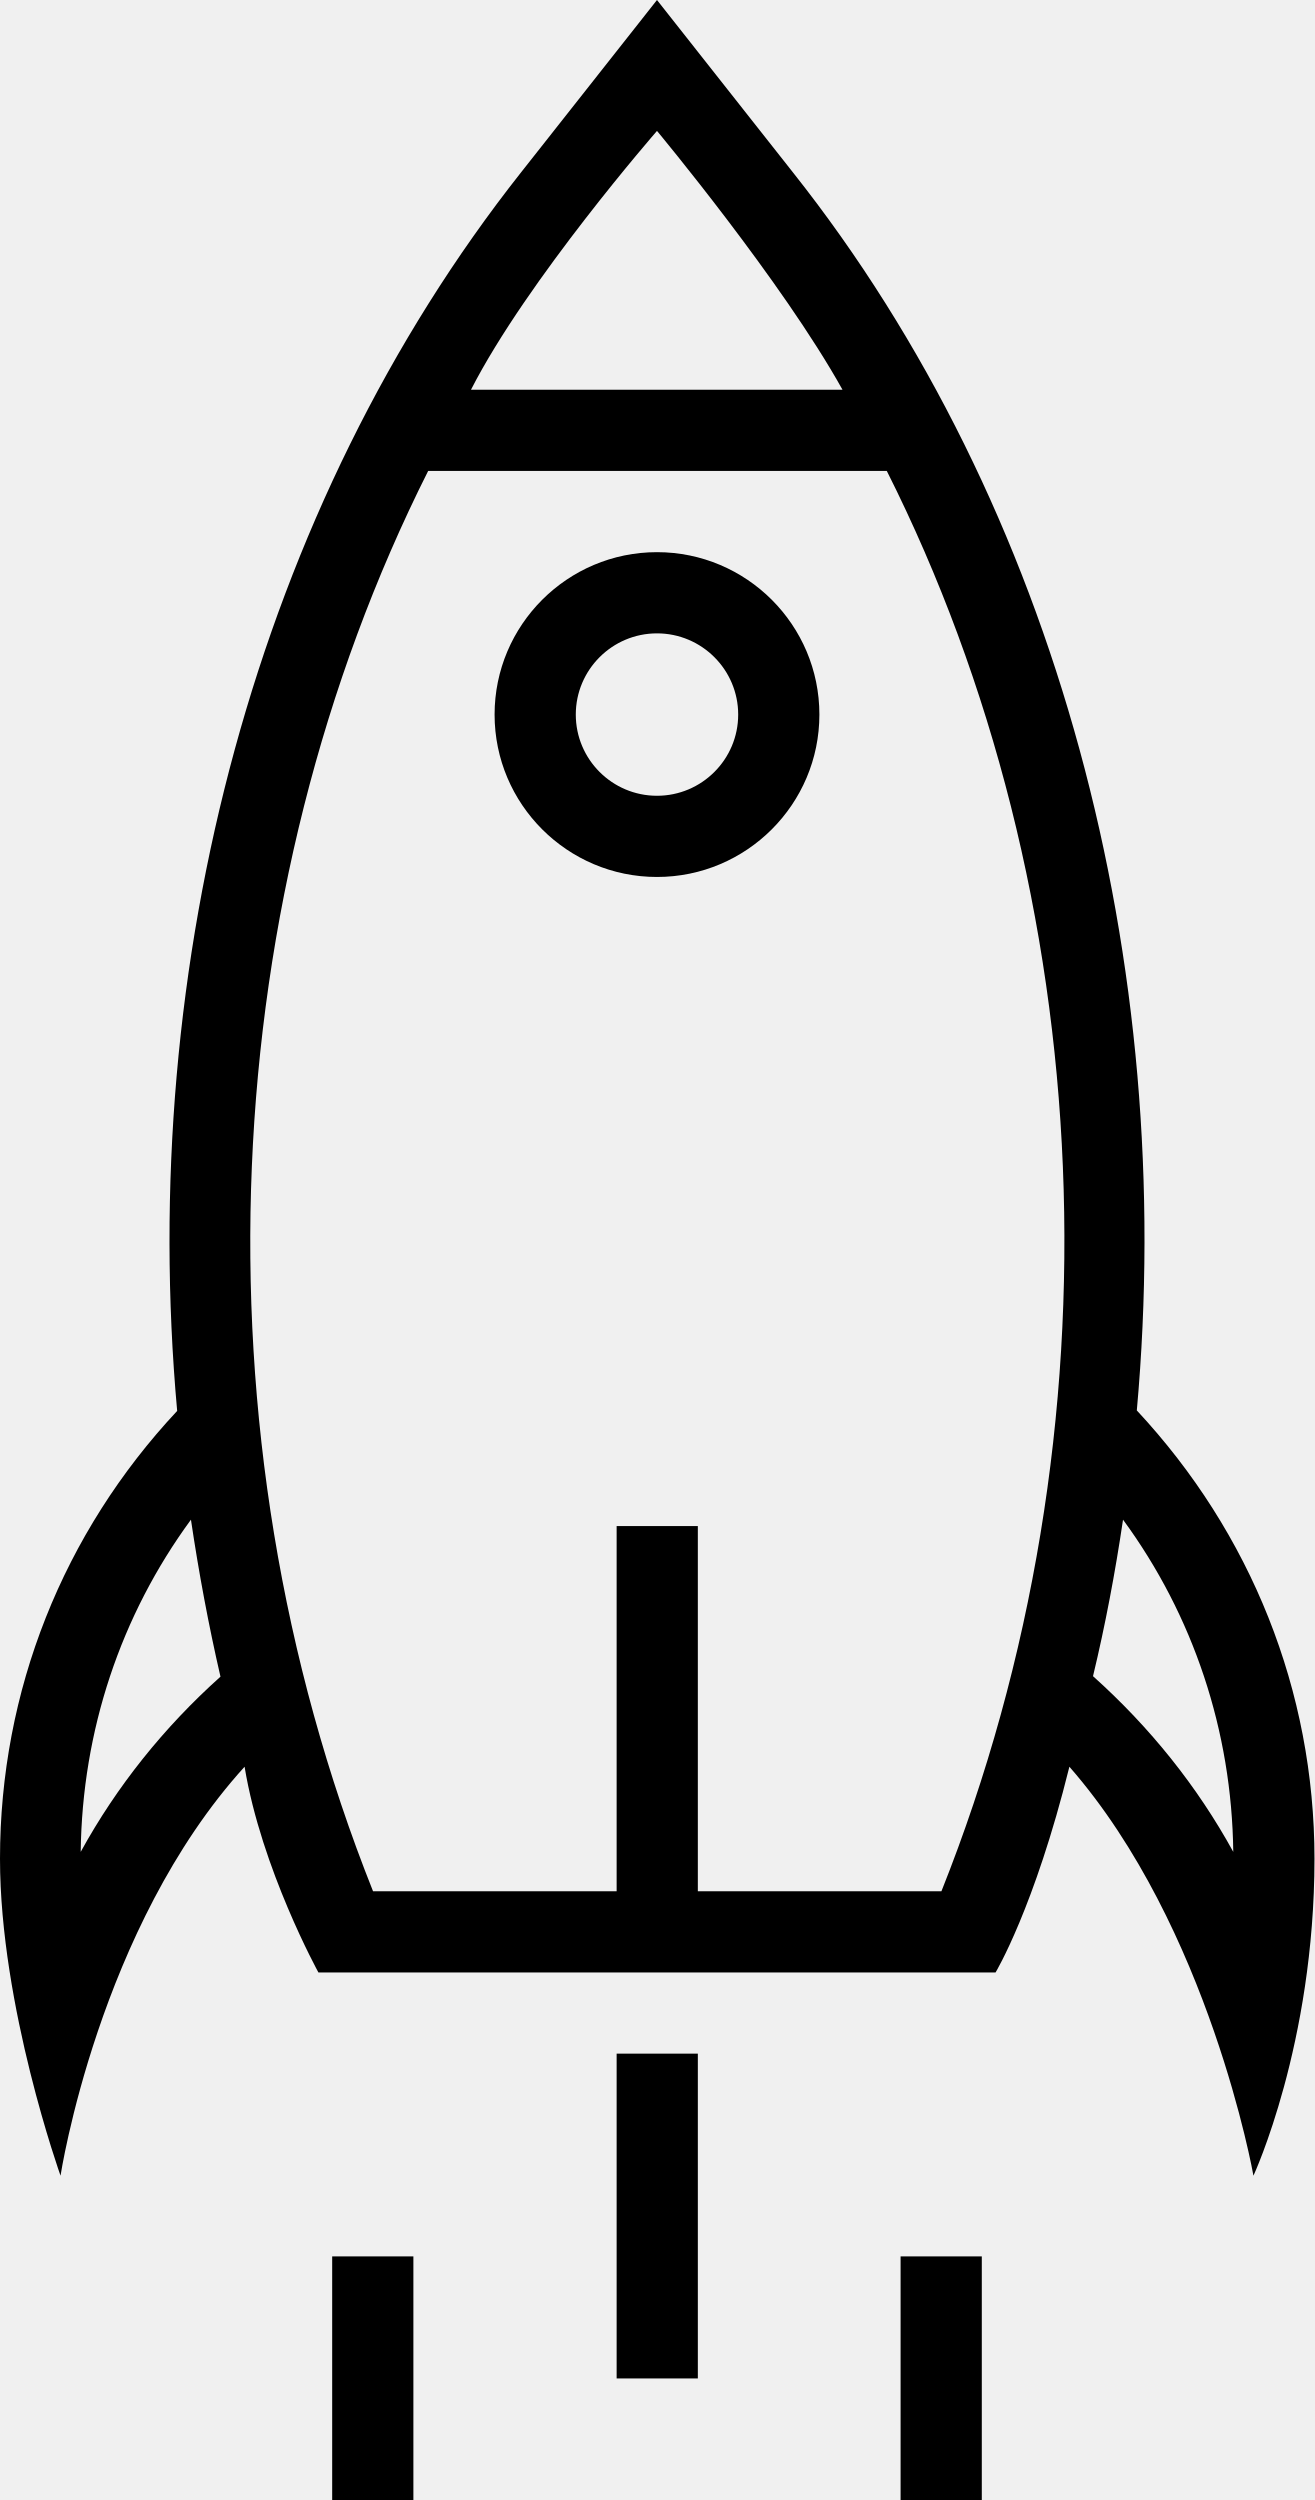
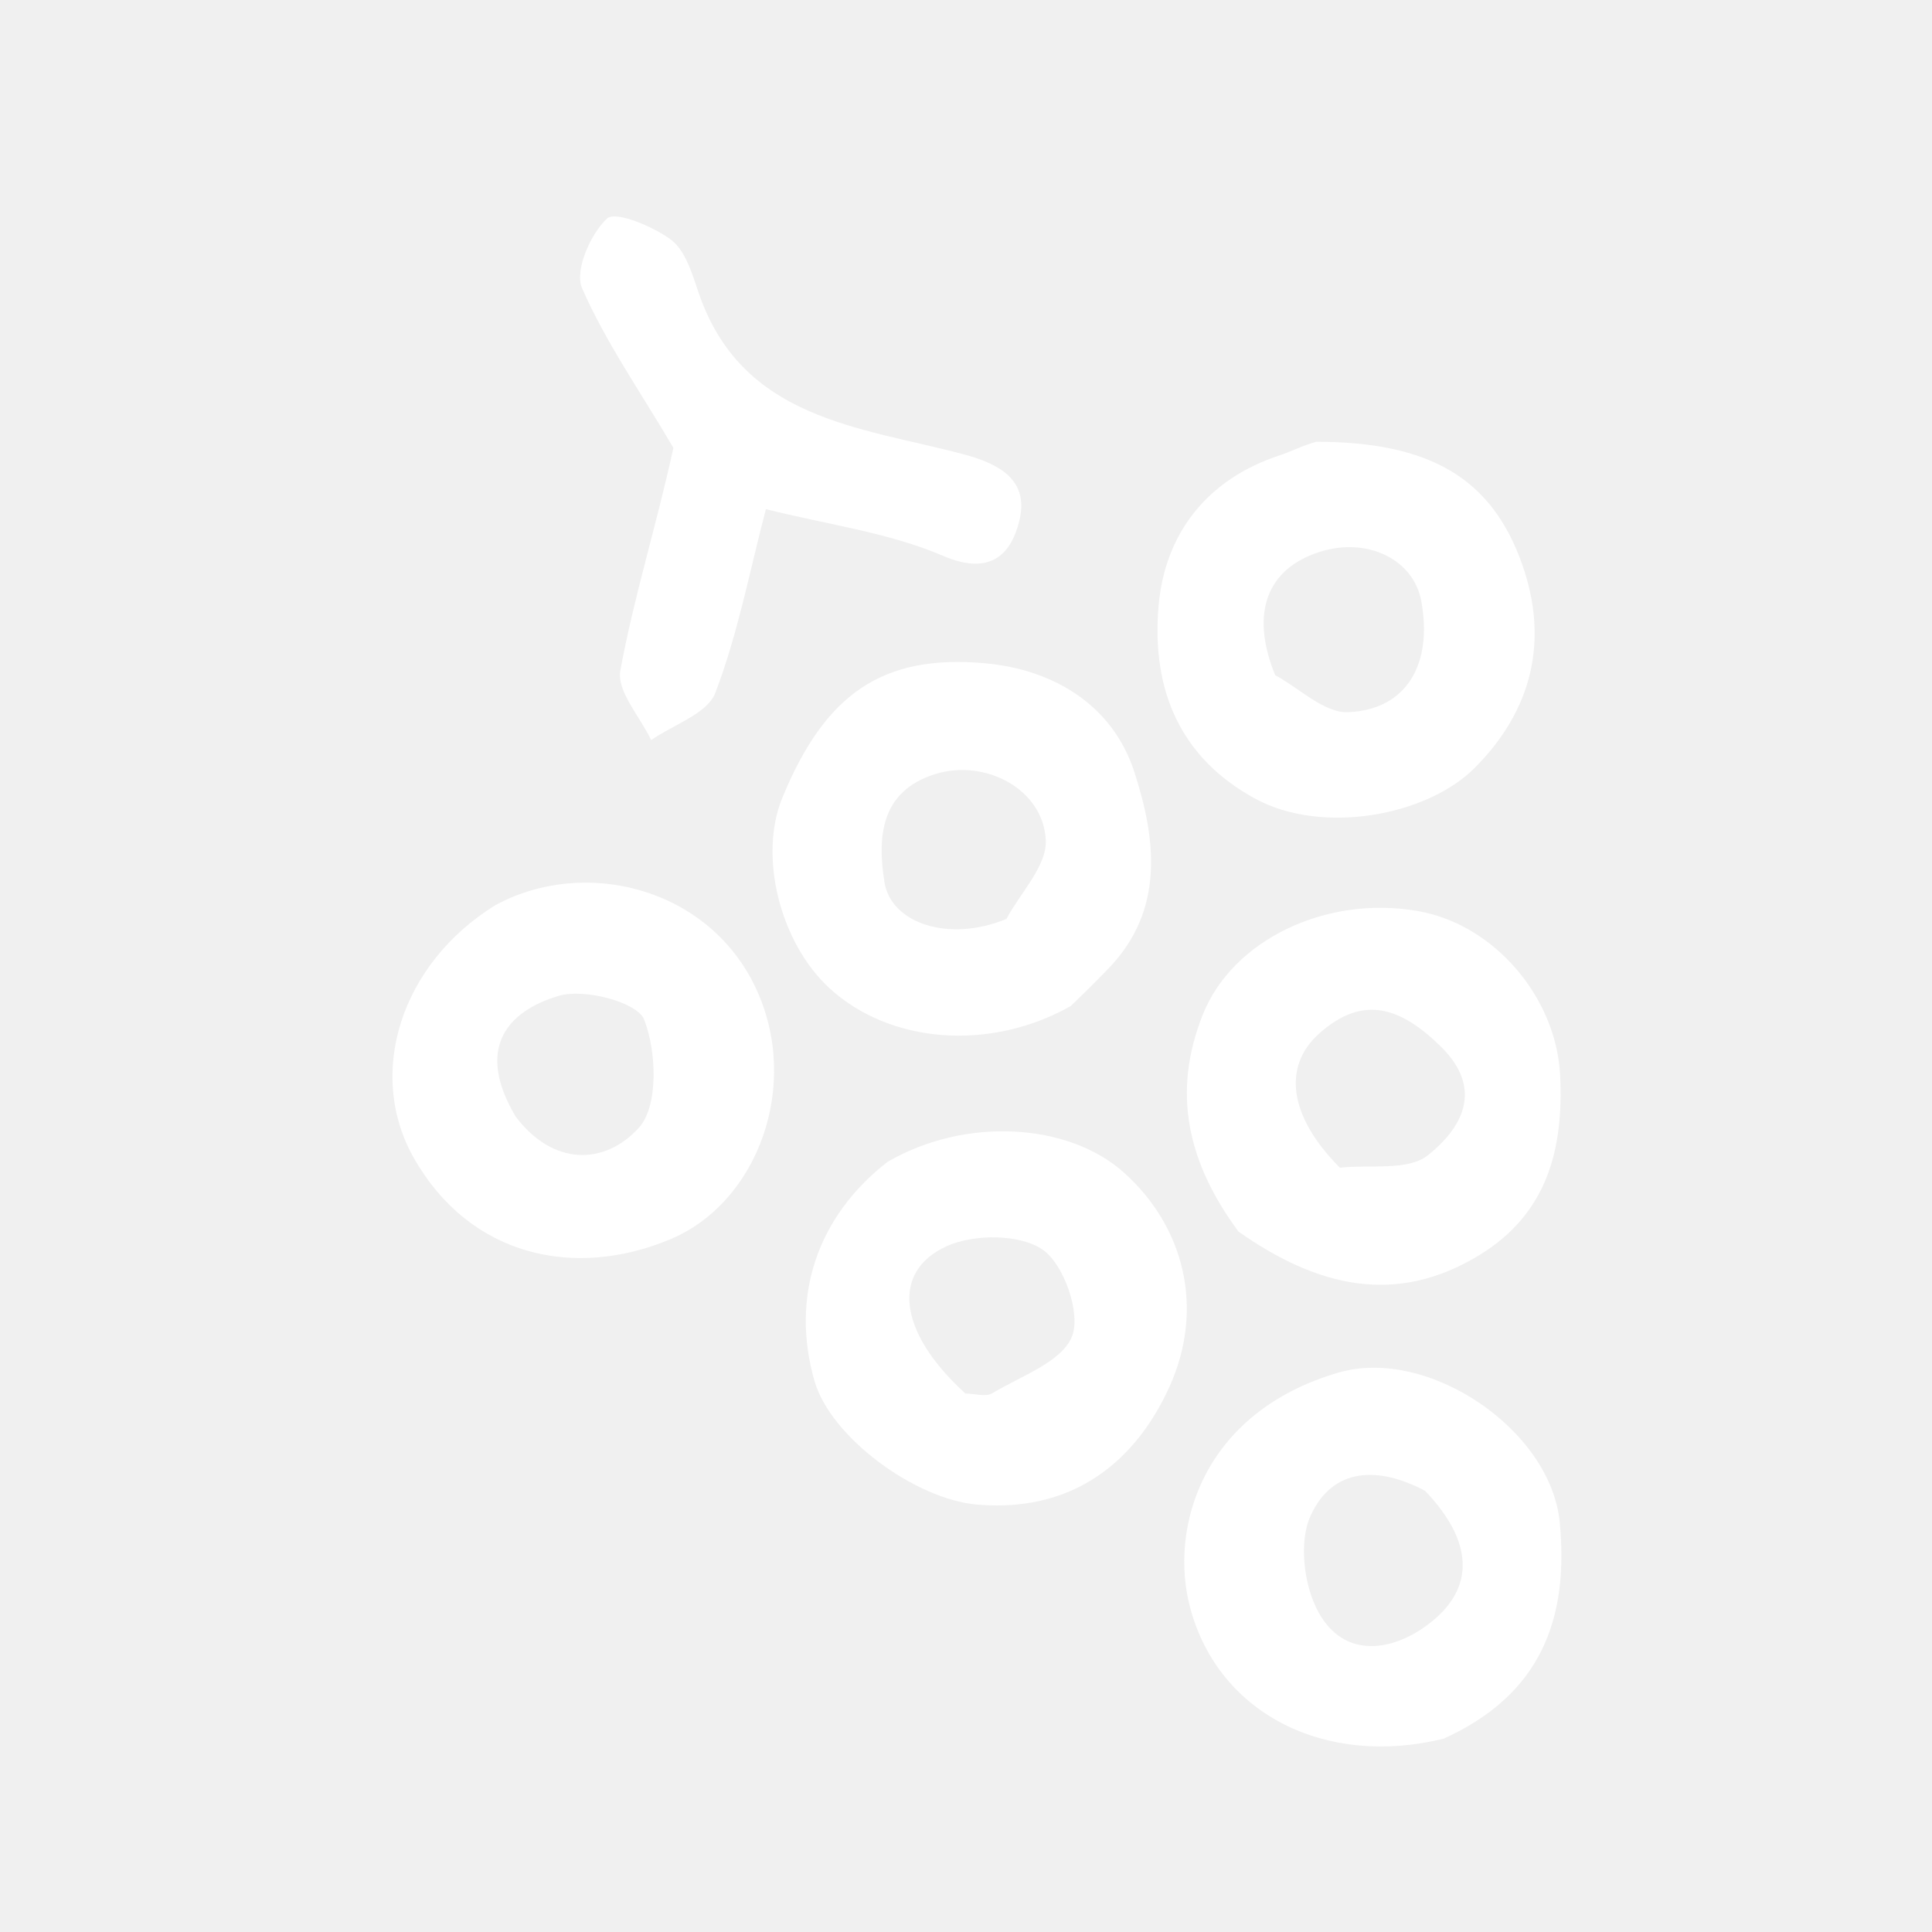
- <svg xmlns="http://www.w3.org/2000/svg" version="1.1" id="Layer_1" x="0px" y="0px" viewBox="0 0 267.1 508" style="enable-background:new 0 0 267.1 508;" xml:space="preserve">
-   <g>
-     <path d="M231,286.6c8.2-90.9-16-183.6-69.9-251.6L133.5,0l-27.6,35C52.1,103.1,27.8,195.8,36,286.7c-23.2,24.8-36,56.9-36,91   c0,30,12.3,64.4,12.3,64.4S20,391.7,49.7,359c3.4,20.7,15,41.8,15,41.8h137.6c0,0,7.9-13.1,15-41.8c28.5,32.6,37.4,83.1,37.4,83.1   s12.4-26.7,12.4-64.4C267.1,343.6,254.2,311.5,231,286.6z M16.4,376.3c0.3-24.6,8.1-48,22.4-67.5c1.6,10.8,3.6,21.5,6,31.9   C33.3,351,23.7,363,16.4,376.3z M133.5,26.6c0,0,25.4,30.5,37.7,52.6H95.7C107.1,56.9,133.5,26.6,133.5,26.6z M191.3,384.3h-49.5   v-74.2h-16.5v74.2H75.8C38.4,290.5,43.8,181.6,87,95.7h93.2C223.4,181.6,228.7,290.5,191.3,384.3z M222.1,340.6   c2.5-10.4,4.5-21,6.1-31.8c14.3,19.5,22.1,42.9,22.4,67.5C243.3,363,233.7,351,222.1,340.6z" />
-     <path d="M133.5,112.2c-18.2,0-33,14.8-33,33s14.8,33,33,33s33-14.8,33-33S151.7,112.2,133.5,112.2z M133.5,161.7   c-9.1,0-16.5-7.4-16.5-16.5s7.4-16.5,16.5-16.5s16.5,7.4,16.5,16.5S142.6,161.7,133.5,161.7z" />
-     <rect x="125.3" y="417.3" width="16.5" height="66" />
-     <rect x="183" y="458.5" width="16.5" height="49.5" />
-     <rect x="67.5" y="458.5" width="16.5" height="49.5" />
-   </g>
+ <svg xmlns="http://www.w3.org/2000/svg" version="1.1" id="Layer_1" x="0px" y="0px" width="100%" viewBox="0 0 140 140" xml:space="preserve">
+   <path fill="#FFFFFF" opacity="1" stroke="none" d=" M77.592,72.901   C71.663,76.237 64.44,75.59 60.111,71.612   C56.51,68.301 54.955,62.027 56.692,57.808   C59.778,50.313 63.909,47.387 71.38,48.063   C76.388,48.517 80.637,51.125 82.195,55.929   C83.734,60.676 84.461,65.888 80.341,70.164   C79.534,71.001 78.711,71.822 77.592,72.901  M72.928,66.591   C73.943,64.69 75.863,62.749 75.782,60.896   C75.62,57.21 71.418,54.959 67.773,56.092   C63.793,57.328 63.574,60.671 64.092,63.928   C64.568,66.914 68.758,68.312 72.928,66.591  z" />
+   <path fill="#FFFFFF" opacity="1" stroke="none" d=" M104.613,125.991   C96.07,128.09 88.321,124.217 86.25,116.529   C84.687,110.724 87.134,102.341 96.979,99.466   C103.474,97.569 112.379,103.591 113.024,110.314   C113.695,117.3 111.671,122.794 104.613,125.991  M103.265,108.029   C99.961,106.273 96.592,106.264 94.966,109.843   C94.104,111.74 94.483,114.9 95.534,116.814   C97.433,120.273 100.956,119.645 103.536,117.675   C106.976,115.05 106.73,111.66 103.265,108.029  z" />
+   <path fill="#FFFFFF" opacity="1" stroke="none" d=" M95.381,32.011   C103.537,32.023 108.083,34.584 110.305,40.903   C112.235,46.389 111.058,51.459 106.834,55.672   C103.371,59.126 95.8,60.516 90.948,57.871   C85.604,54.957 83.422,50.102 83.953,43.916   C84.399,38.719 87.419,34.729 92.768,32.982   C93.522,32.735 94.23,32.345 95.381,32.011  M92.403,48.924   C94.162,49.874 95.952,51.671 97.673,51.607   C101.918,51.449 103.836,48.122 102.993,43.561   C102.431,40.518 99.067,38.892 95.616,39.995   C91.894,41.185 90.53,44.322 92.403,48.924  z" />
+   <path fill="#FFFFFF" opacity="1" stroke="none" d=" M35.889,65.597   C42.382,62.067 51.327,64.327 54.748,71.555   C58.081,78.599 54.918,87.143 48.583,89.797   C41.562,92.738 34.035,91 30.007,83.945   C26.494,77.792 29.059,69.823 35.889,65.597  M37.366,80.91   C40.064,84.492 43.812,84.466 46.302,81.712   C47.721,80.141 47.582,76.182 46.674,73.878   C46.177,72.617 42.342,71.616 40.503,72.158   C36.747,73.266 34.428,75.971 37.366,80.91  z" />
+   <path fill="#FFFFFF" opacity="1" stroke="none" d=" M89.75,89.25   C86.021,84.215 84.917,79.127 87.167,73.503   C89.314,68.136 96.053,64.859 102.718,66.013   C108.33,66.984 112.769,72.324 113.05,77.887   C113.325,83.344 112.081,87.976 107.182,90.96   C101.161,94.627 95.474,93.27 89.75,89.25  M97.092,84.617   C99.26,84.373 102.014,84.869 103.463,83.719   C105.864,81.813 107.611,78.97 104.395,75.824   C101.586,73.077 98.817,71.964 95.542,74.94   C92.977,77.271 93.35,80.852 97.092,84.617  z" />
+   <path fill="#FFFFFF" opacity="1" stroke="none" d=" M64.324,84.186   C69.993,80.903 77.445,81.374 81.455,84.98   C85.816,88.903 87.297,94.789 84.763,100.446   C82.743,104.956 78.586,109.681 70.829,109.031   C66.331,108.654 60.193,104.16 59.019,100.064   C57.287,94.02 59.153,88.202 64.324,84.186  M69.957,100.979   C70.618,100.986 71.432,101.246 71.914,100.956   C73.989,99.708 76.957,98.688 77.684,96.833   C78.335,95.171 77.103,91.633 75.562,90.559   C73.921,89.415 70.588,89.41 68.618,90.296   C64.598,92.103 65.013,96.482 69.957,100.979  z" />
+   <path fill="#FFFFFF" opacity="1" stroke="none" d=" M48.796,32.457   C46.415,28.387 43.891,24.808 42.176,20.877   C41.624,19.61 42.781,16.962 43.987,15.835   C44.588,15.273 47.311,16.393 48.616,17.366   C49.648,18.135 50.144,19.786 50.6,21.14   C53.716,30.401 62.268,30.924 69.764,32.903   C72.651,33.664 74.578,34.913 73.854,37.785   C73.234,40.244 71.698,41.724 68.318,40.271   C64.399,38.588 59.999,38.023 55.498,36.895   C54.32,41.397 53.465,45.95 51.835,50.207   C51.255,51.72 48.79,52.51 47.185,53.63   C46.387,51.94 44.68,50.084 44.953,48.59   C45.928,43.265 47.575,38.062 48.796,32.457  z" />
</svg>
